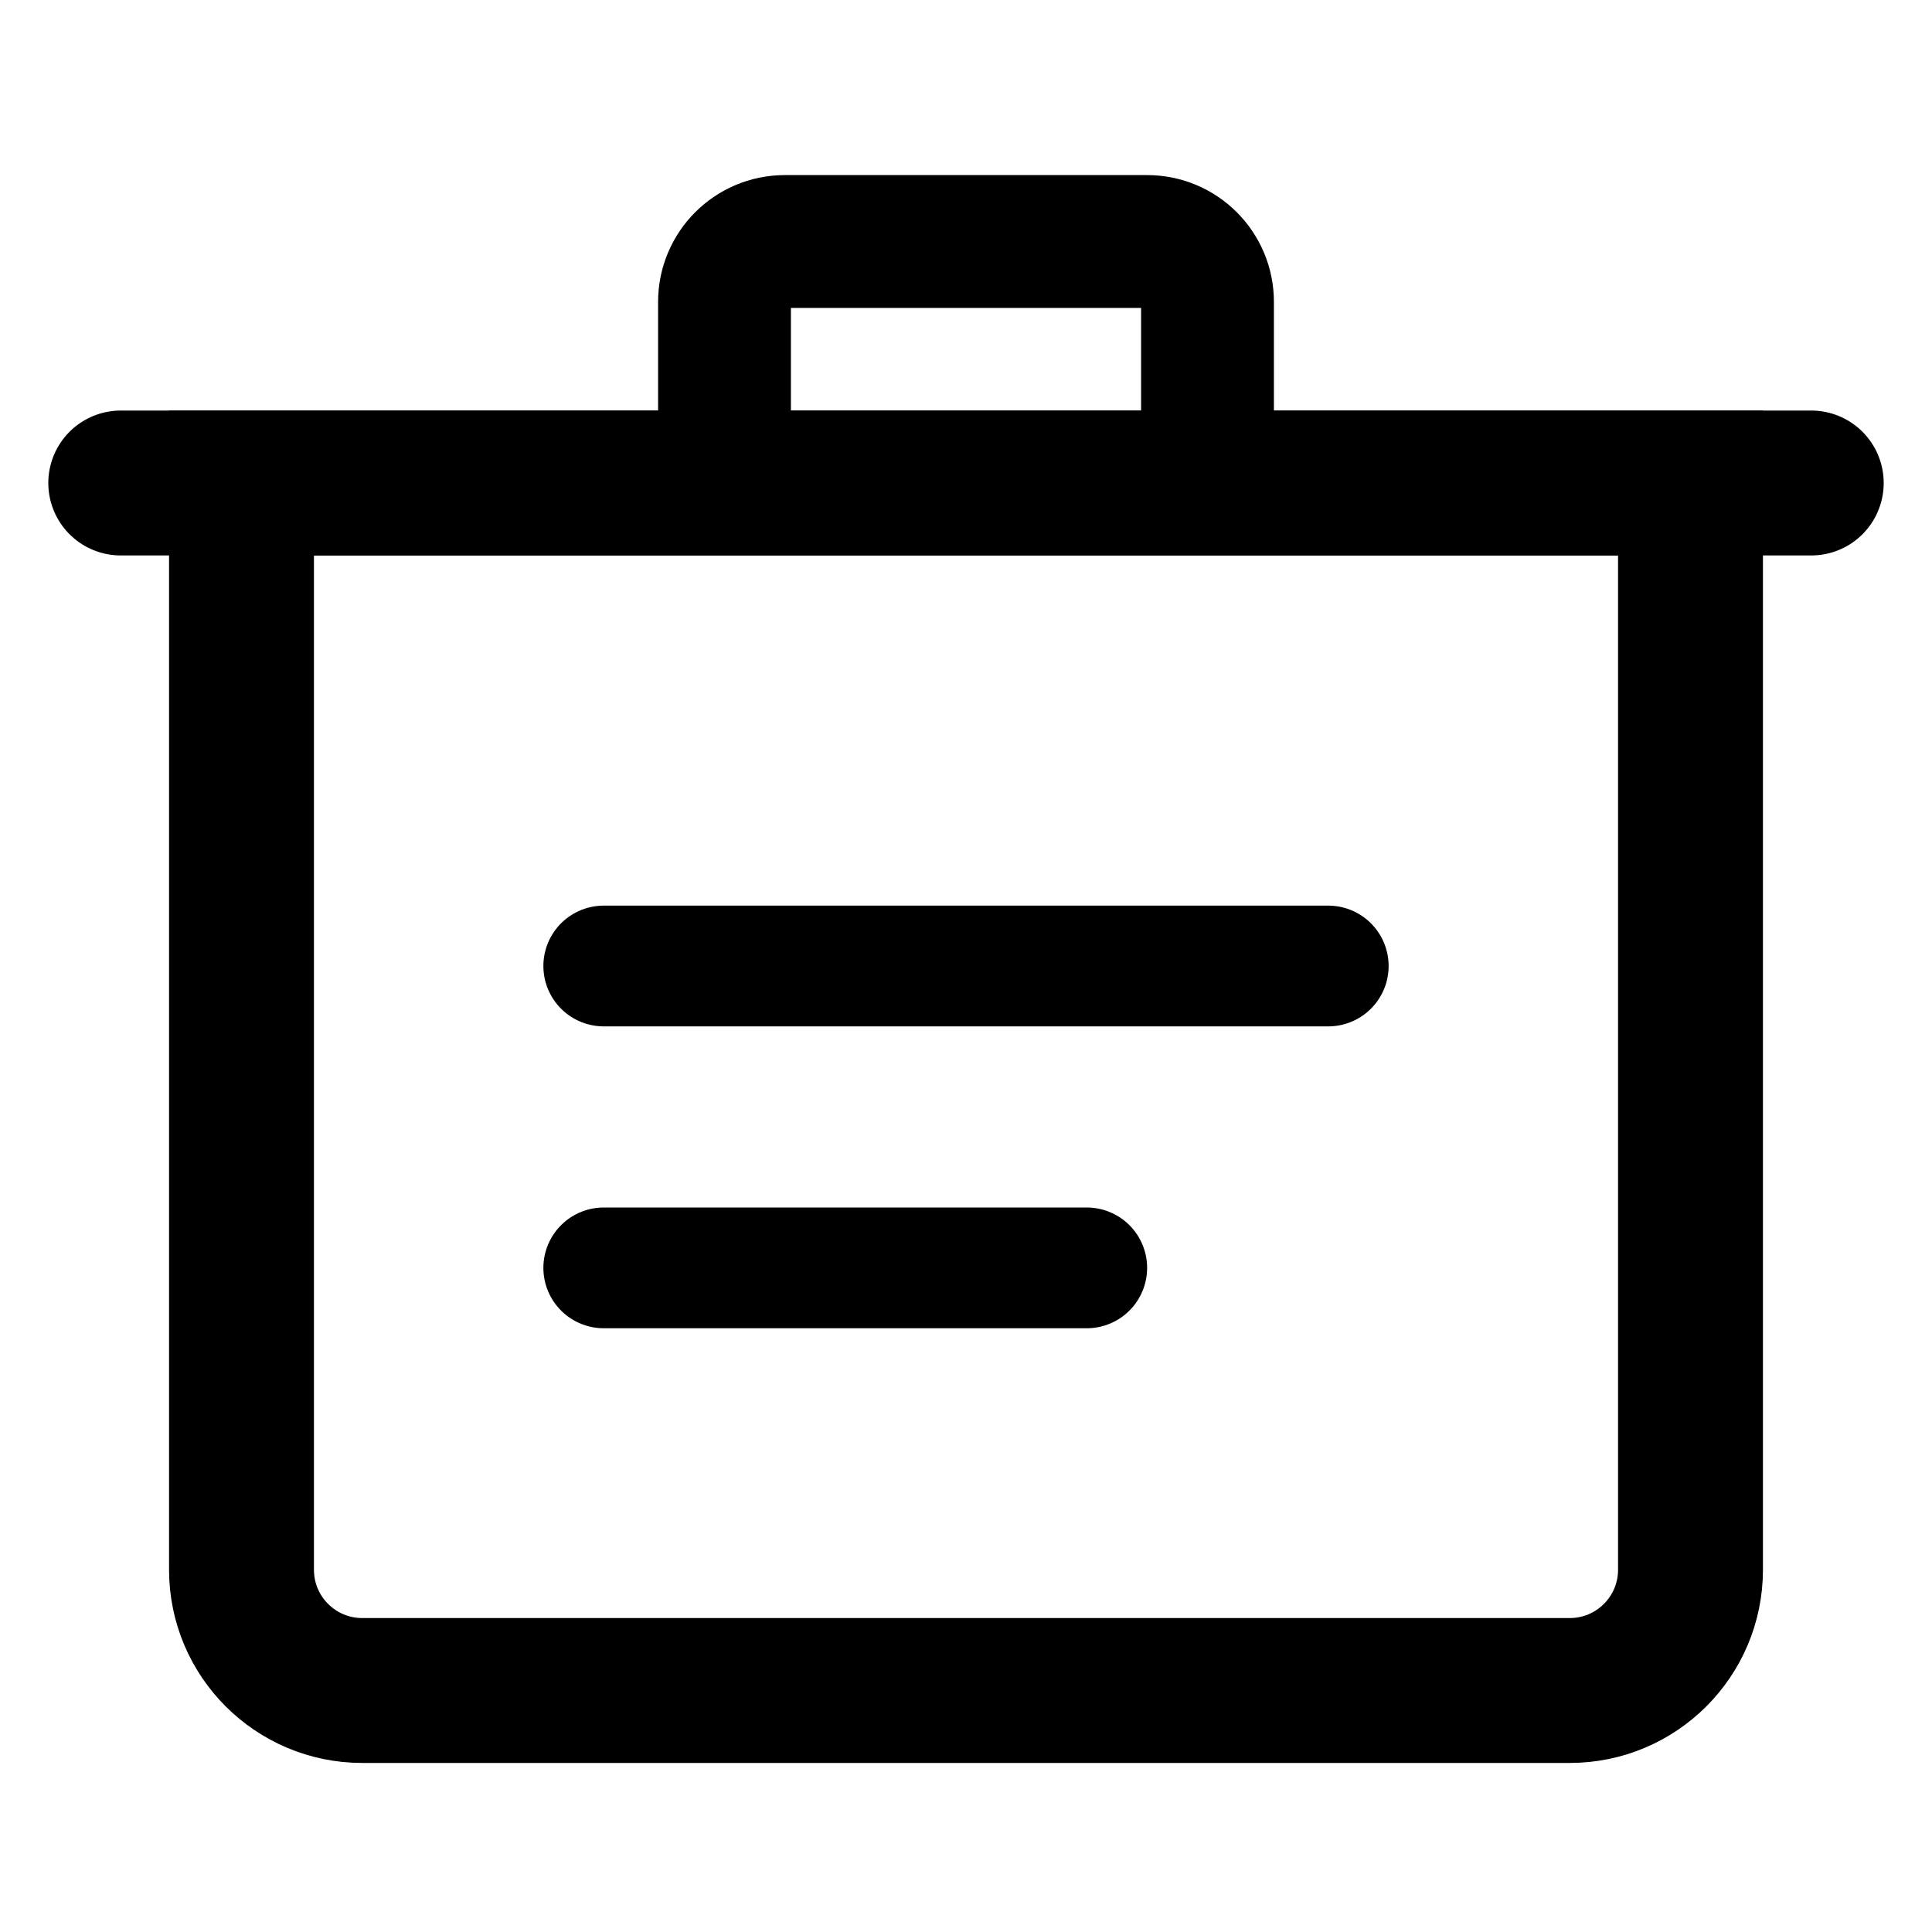
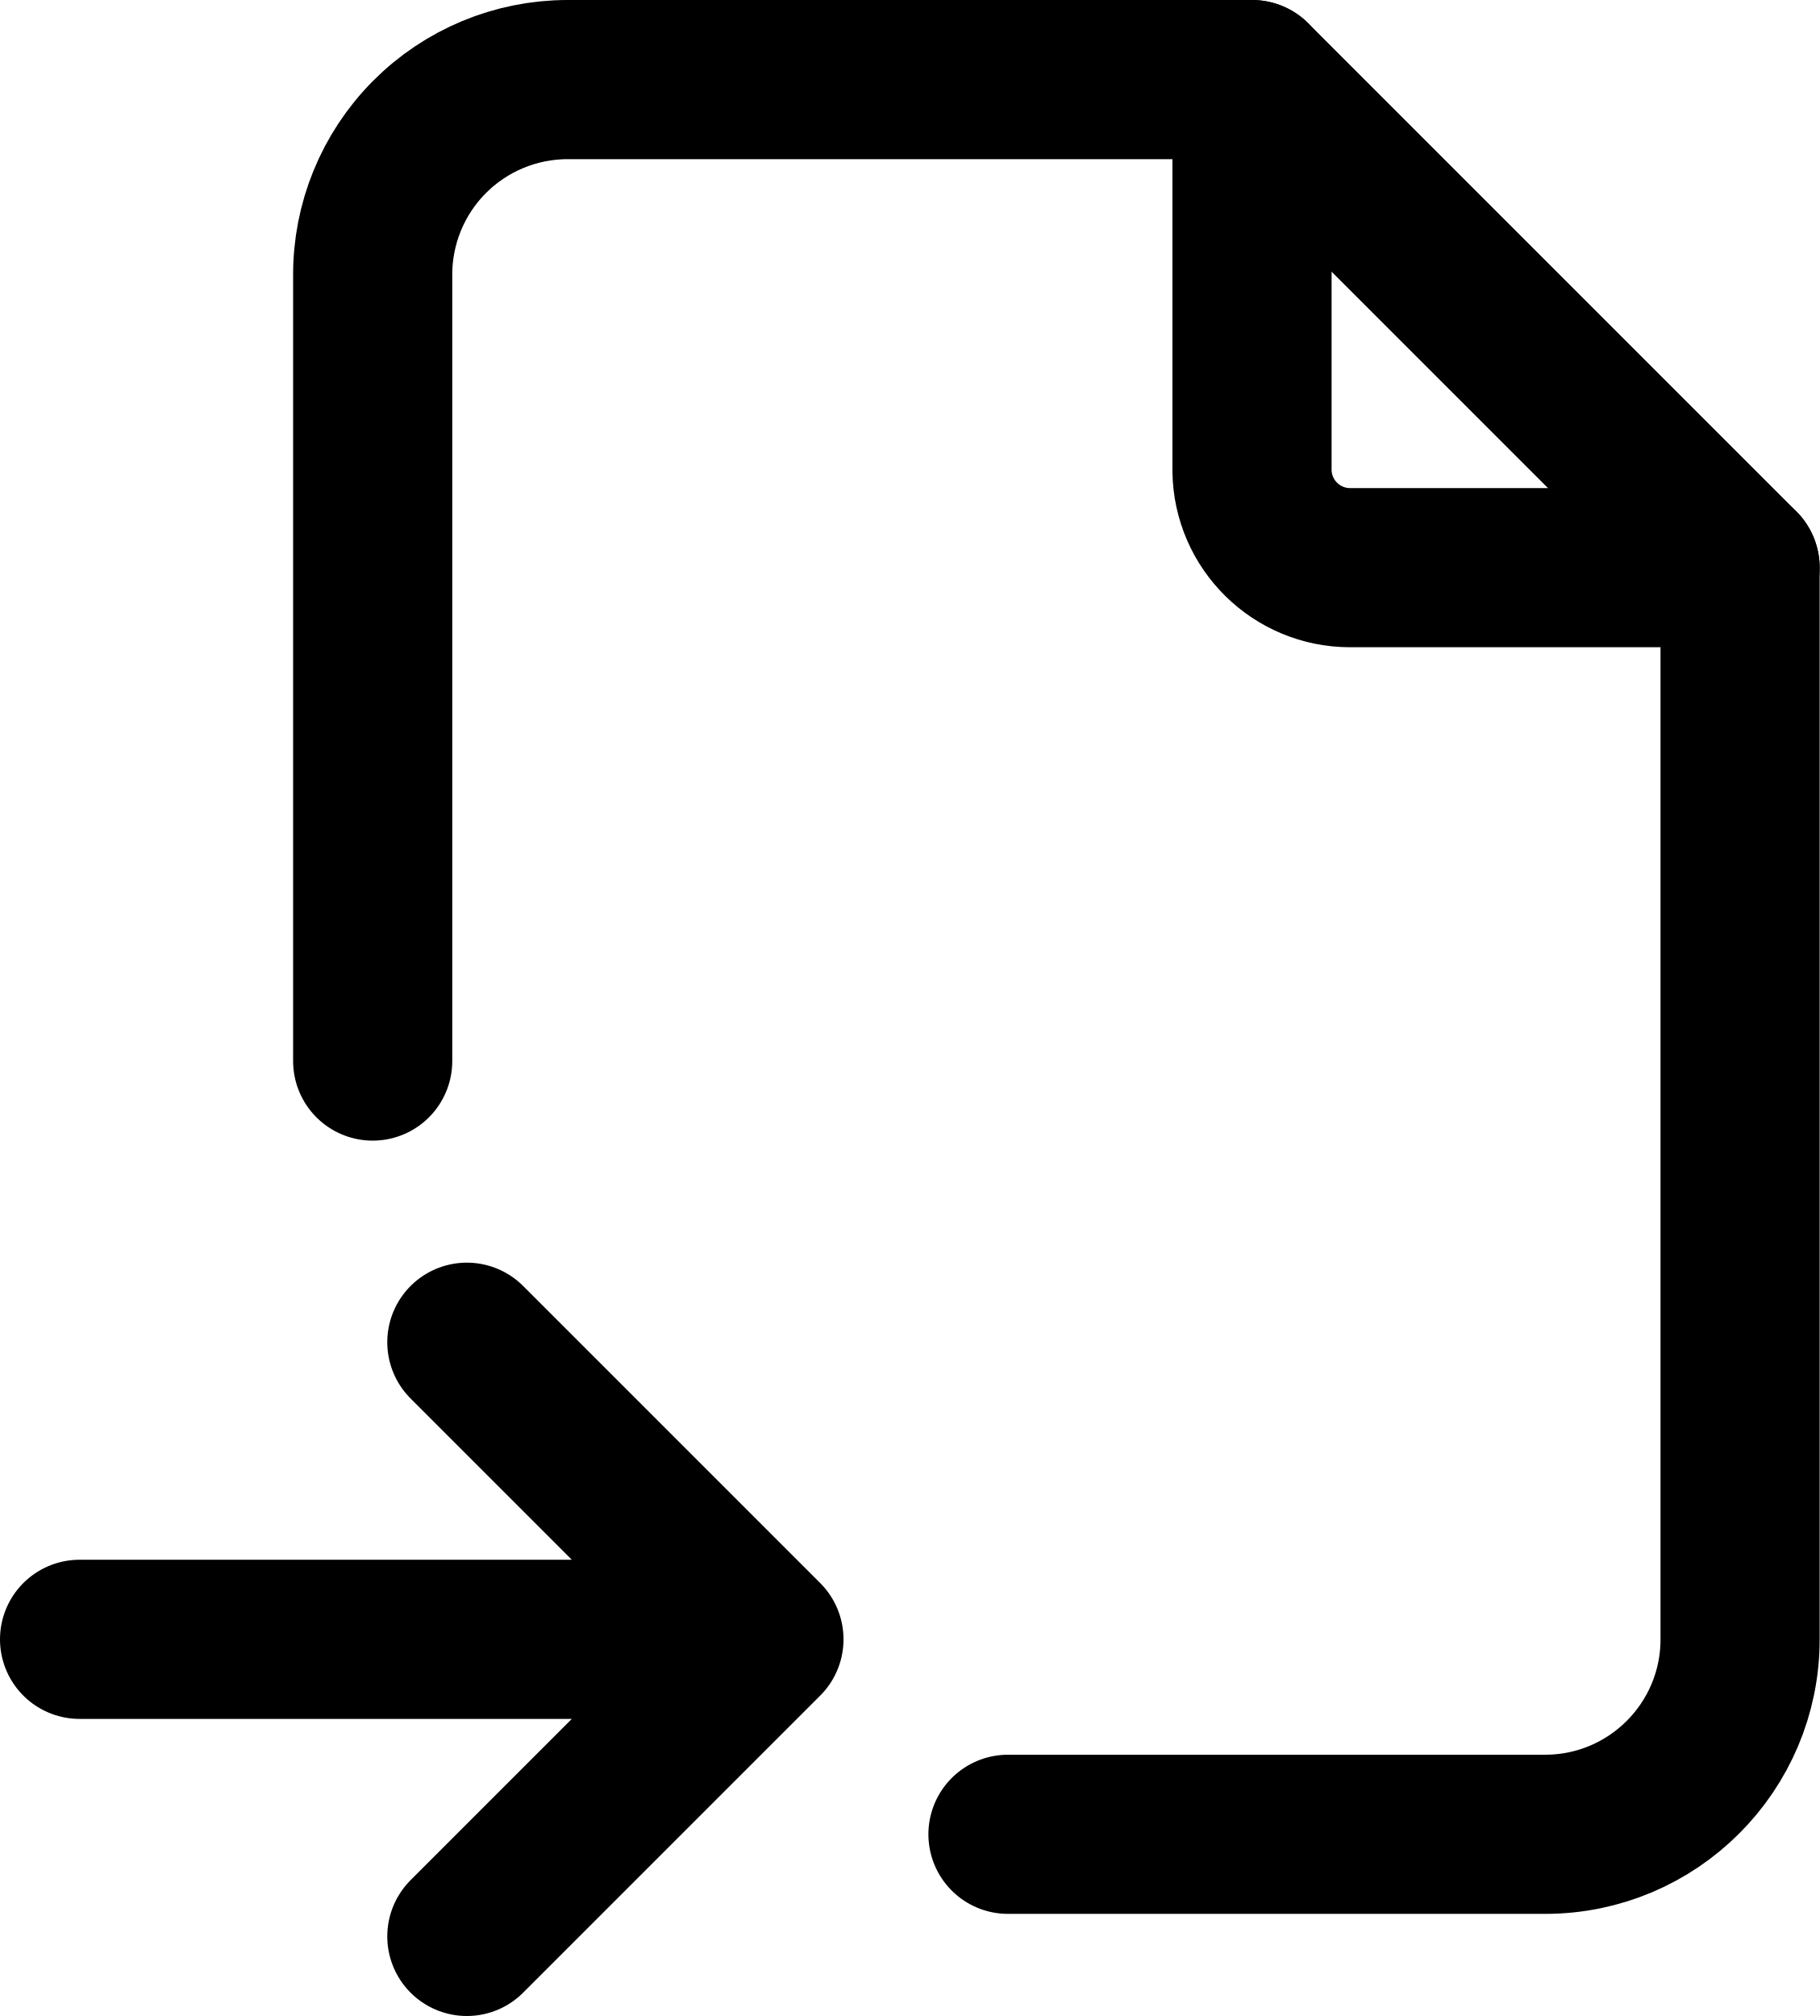
- <svg xmlns="http://www.w3.org/2000/svg" color="black" viewBox="0 0 16 16" fill="none">
-   <path d="M2 4h12v9a1 1 0 01-1 1H3a1 1 0 01-1-1V4z" stroke="currentColor" stroke-width="1.2" />
-   <path d="M1 4h14" stroke="currentColor" stroke-width="1.2" stroke-linecap="round" />
-   <path d="M6 4V2.5a.5.5 0 01.5-.5h3a.5.5 0 01.5.5V4" stroke="currentColor" stroke-width="1.1" />
-   <line x1="5" y1="8" x2="11" y2="8" stroke="currentColor" stroke-width="1" stroke-linecap="round" />
-   <line x1="5" y1="10.5" x2="9" y2="10.5" stroke="currentColor" stroke-width="1" stroke-linecap="round" />
+ <svg xmlns="http://www.w3.org/2000/svg" class="icon" viewBox="0 0 13.72 15.2">
+   <path d="M9.44.6V3.55a.74.74,0,0,0,.74.73h2.94" fill="none" stroke="currentColor" stroke-linecap="round" stroke-linejoin="round" stroke-width="1.2" />
+   <path d="M2.81,8V2.08A1.47,1.47,0,0,1,4.28.6H9.44l3.68,3.68v8.08a1.47,1.47,0,0,1-1.47,1.47H7.6m-7-1.47H5.76M3.52,10.12l2.24,2.24L3.52,14.6" fill="none" stroke="currentColor" stroke-linecap="round" stroke-linejoin="round" stroke-width="1.2" />
</svg>
